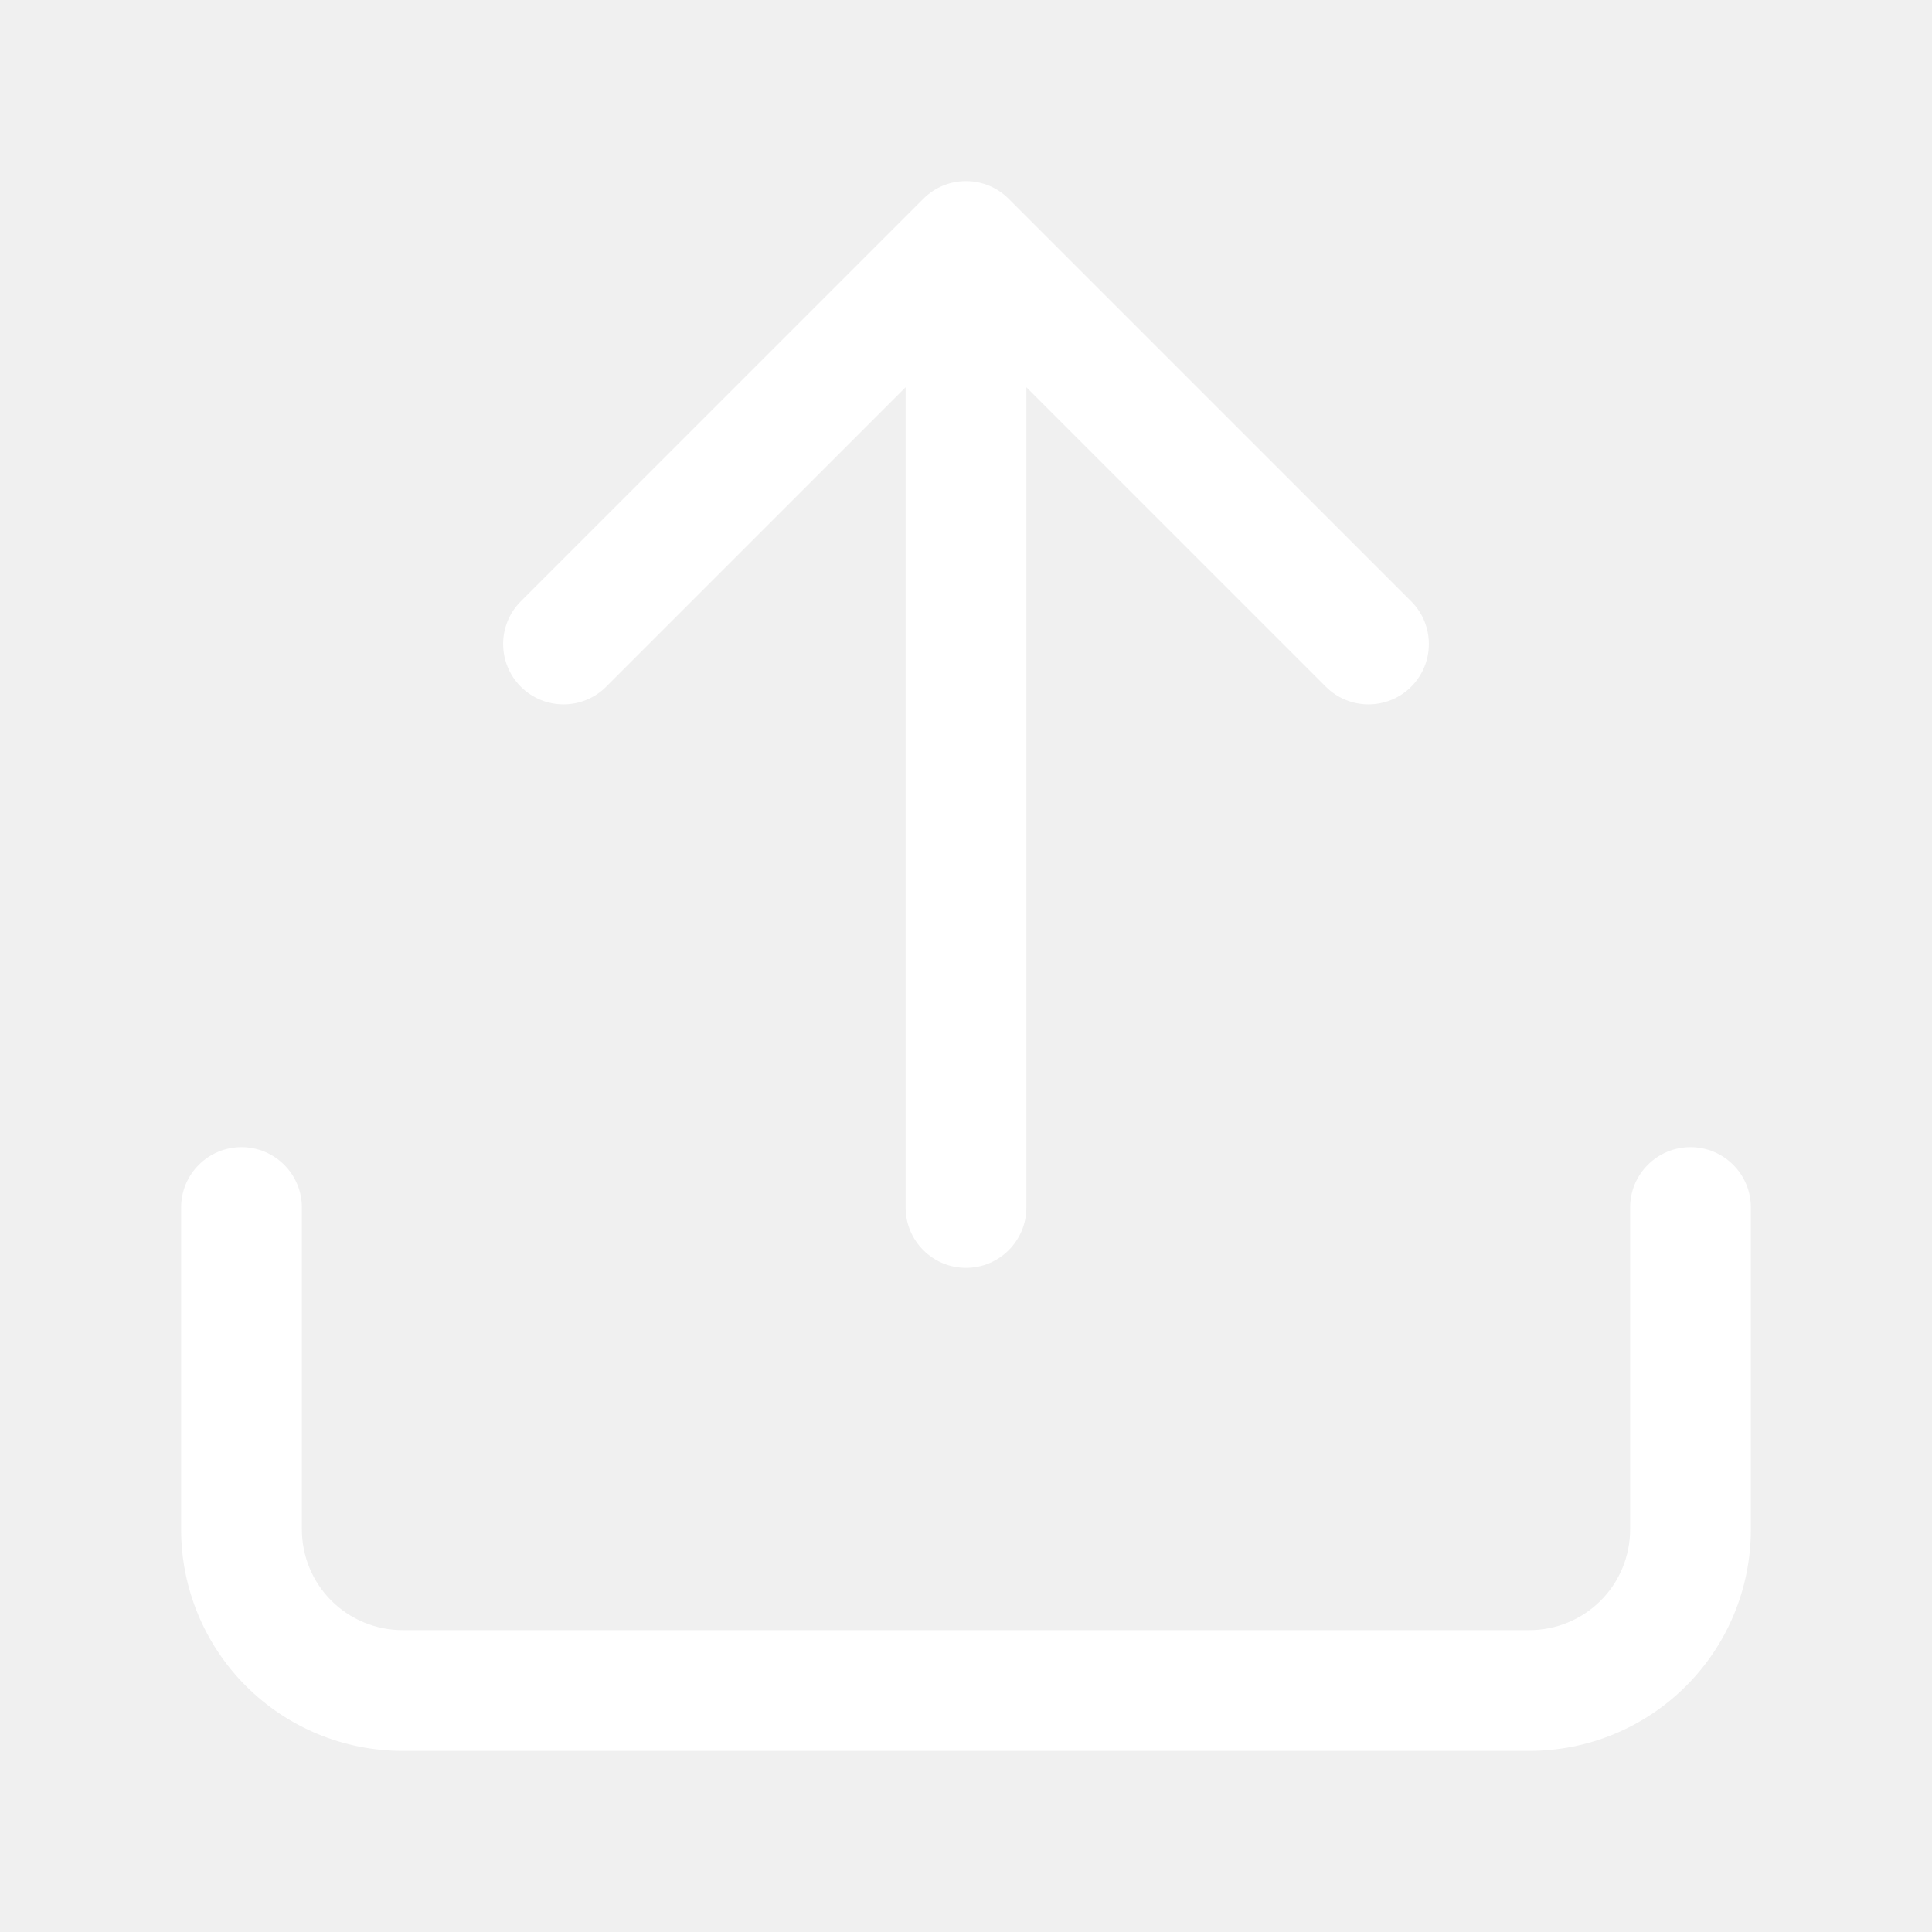
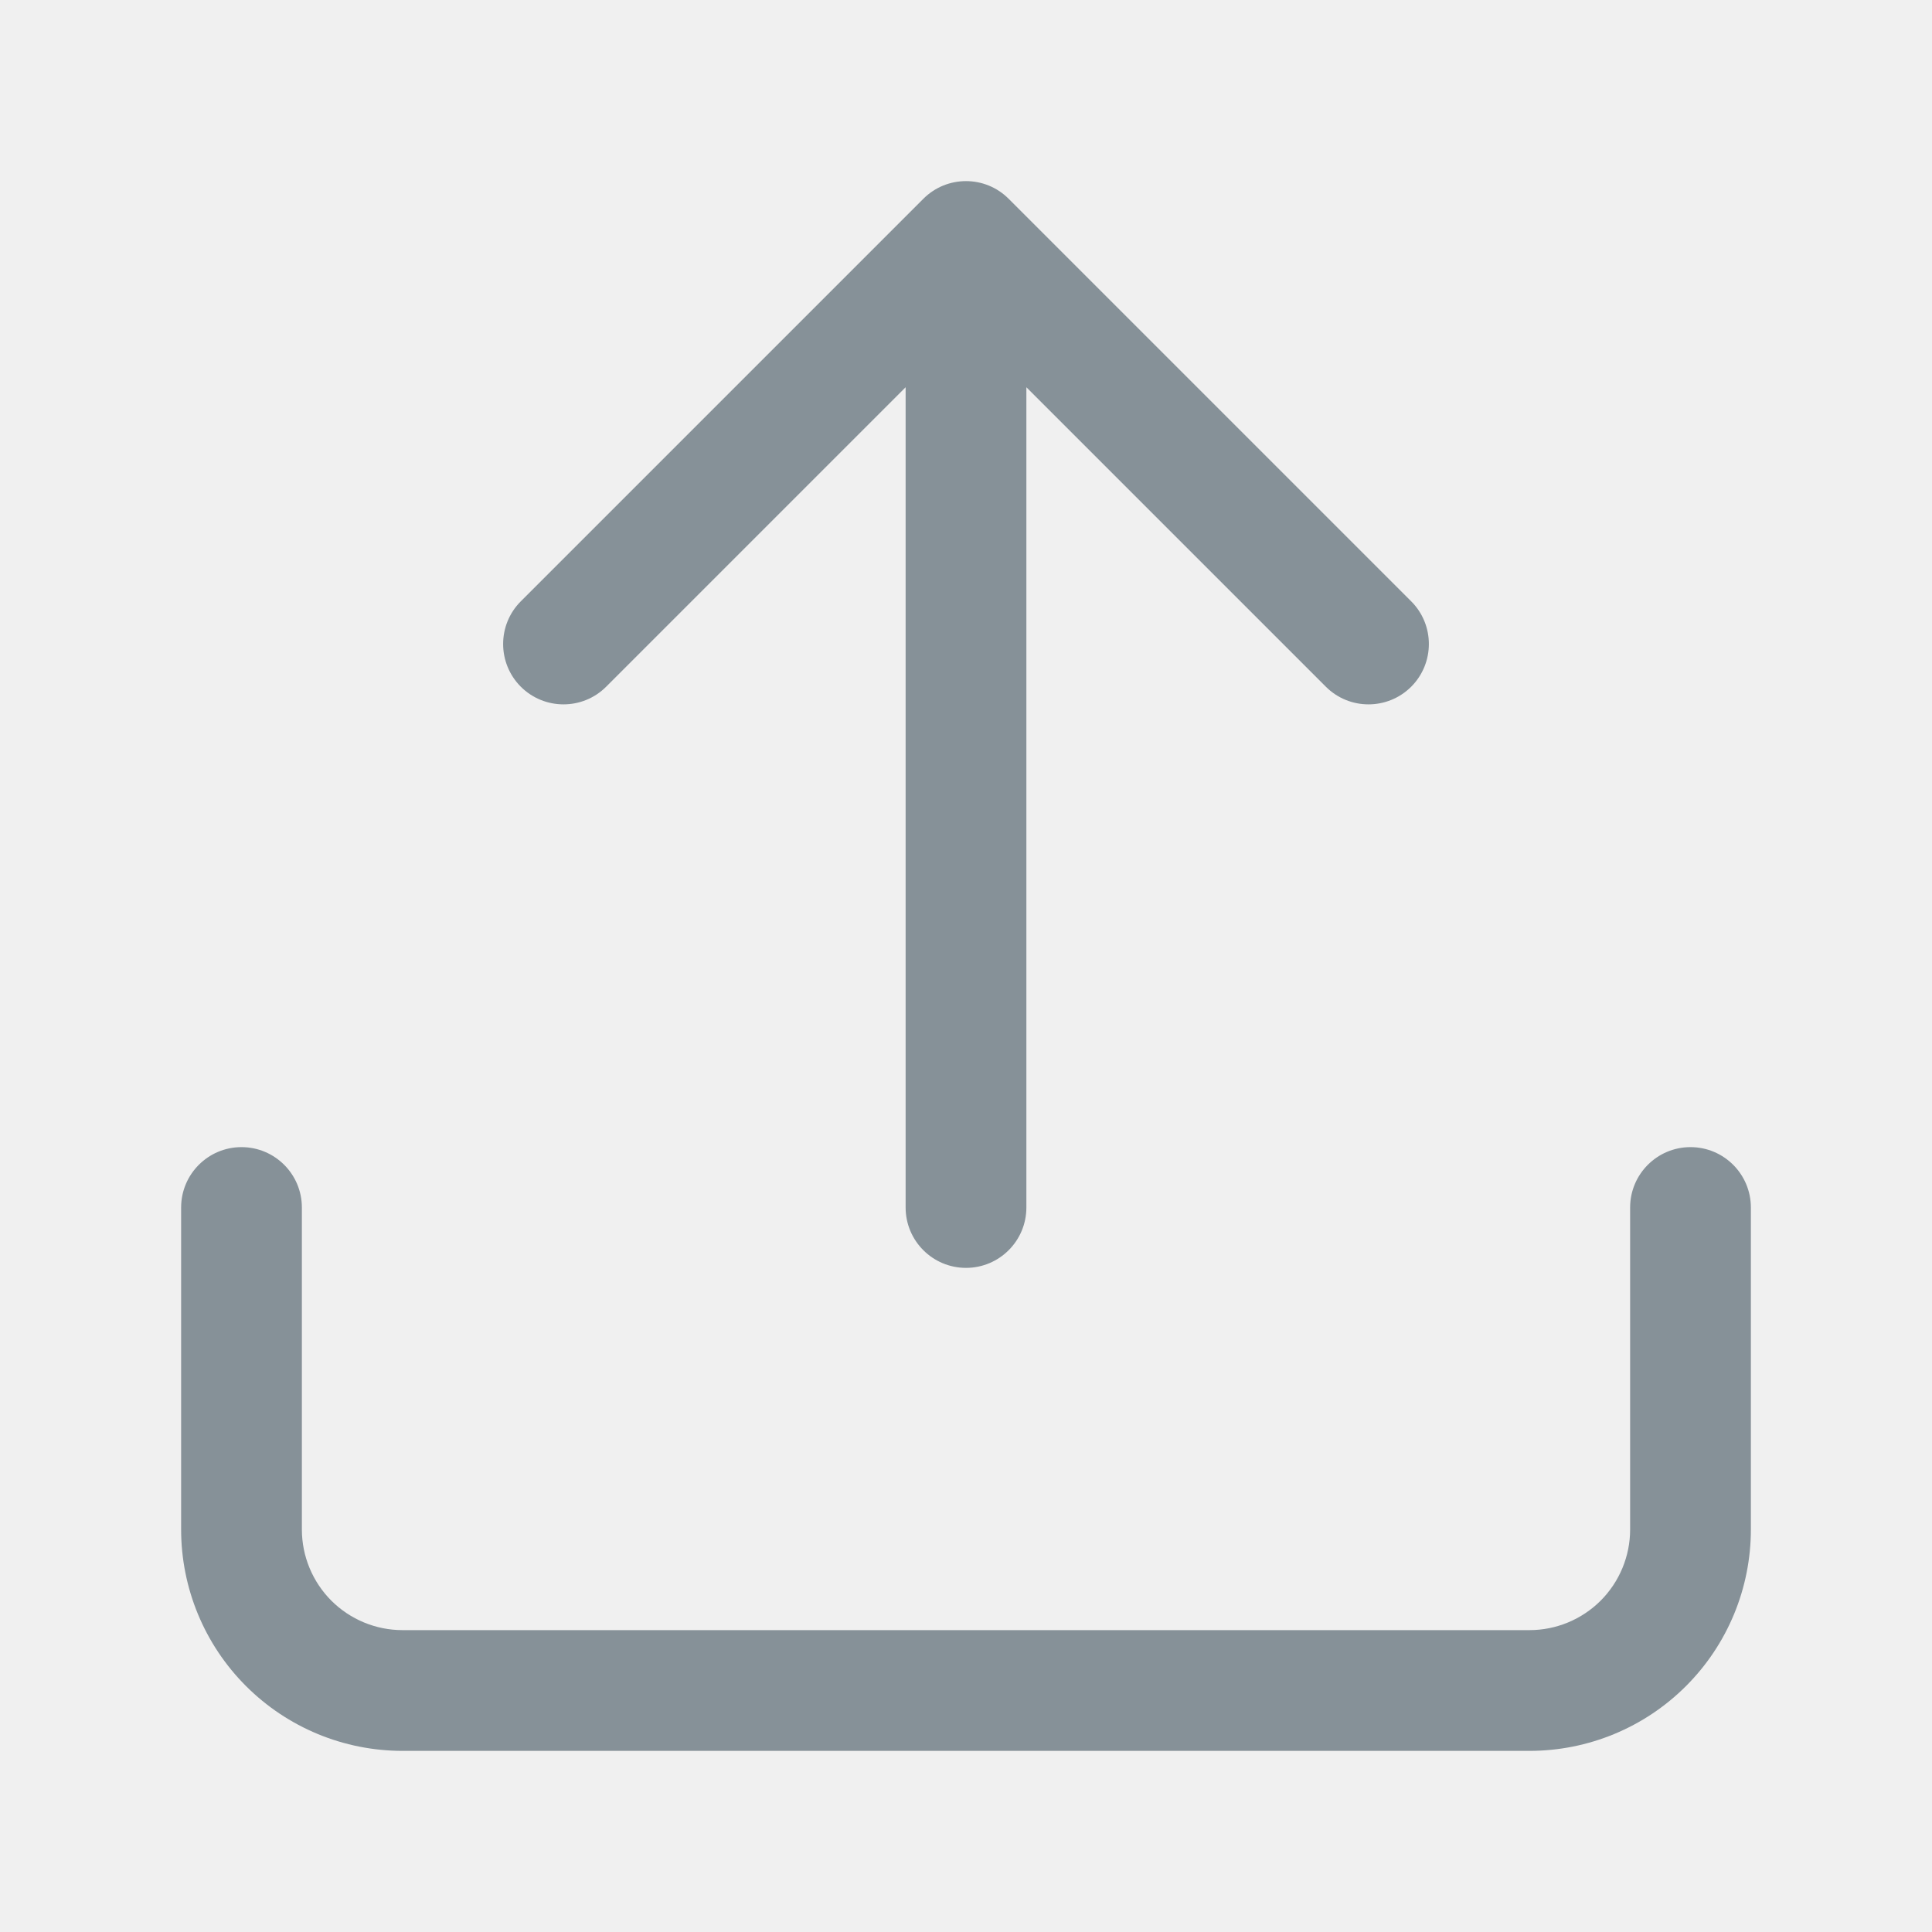
<svg xmlns="http://www.w3.org/2000/svg" width="32" height="32" viewBox="0 0 32 32" fill="none">
-   <path fill-rule="evenodd" clip-rule="evenodd" d="M15.293 3.293C15.683 2.902 16.317 2.902 16.707 3.293L23.374 9.96C23.764 10.35 23.764 10.983 23.374 11.374C22.983 11.764 22.35 11.764 21.96 11.374L17 6.414V20C17 20.552 16.552 21 16 21C15.448 21 15 20.552 15 20V6.414L10.04 11.374C9.65 11.764 9.017 11.764 8.626 11.374C8.236 10.983 8.236 10.35 8.626 9.96L15.293 3.293ZM4 19C4.552 19 5 19.448 5 20V25.333C5 25.775 5.176 26.199 5.488 26.512C5.801 26.824 6.225 27 6.667 27H25.333C25.775 27 26.199 26.824 26.512 26.512C26.824 26.199 27 25.775 27 25.333V20C27 19.448 27.448 19 28 19C28.552 19 29 19.448 29 20V25.333C29 26.306 28.614 27.238 27.926 27.926C27.238 28.614 26.306 29 25.333 29H6.667C5.694 29 4.762 28.614 4.074 27.926C3.386 27.238 3 26.306 3 25.333V20C3 19.448 3.448 19 4 19Z" fill="white" />
+   <path fill-rule="evenodd" clip-rule="evenodd" d="M15.293 3.293C15.683 2.902 16.317 2.902 16.707 3.293L23.374 9.96C23.764 10.35 23.764 10.983 23.374 11.374C22.983 11.764 22.35 11.764 21.96 11.374L17 6.414V20C17 20.552 16.552 21 16 21C15.448 21 15 20.552 15 20V6.414L10.04 11.374C9.65 11.764 9.017 11.764 8.626 11.374C8.236 10.983 8.236 10.35 8.626 9.96L15.293 3.293ZM4 19C4.552 19 5 19.448 5 20V25.333C5 25.775 5.176 26.199 5.488 26.512C5.801 26.824 6.225 27 6.667 27H25.333C25.775 27 26.199 26.824 26.512 26.512C26.824 26.199 27 25.775 27 25.333V20C27 19.448 27.448 19 28 19C28.552 19 29 19.448 29 20V25.333C29 26.306 28.614 27.238 27.926 27.926C27.238 28.614 26.306 29 25.333 29H6.667C5.694 29 4.762 28.614 4.074 27.926C3.386 27.238 3 26.306 3 25.333V20C3 19.448 3.448 19 4 19Z" fill="#869198" />
+   <defs>
+     <clipPath id="clip0_2140_1005">
+       <rect width="16" height="16" fill="#869198" />
+     </clipPath>
+   </defs>
</svg>
